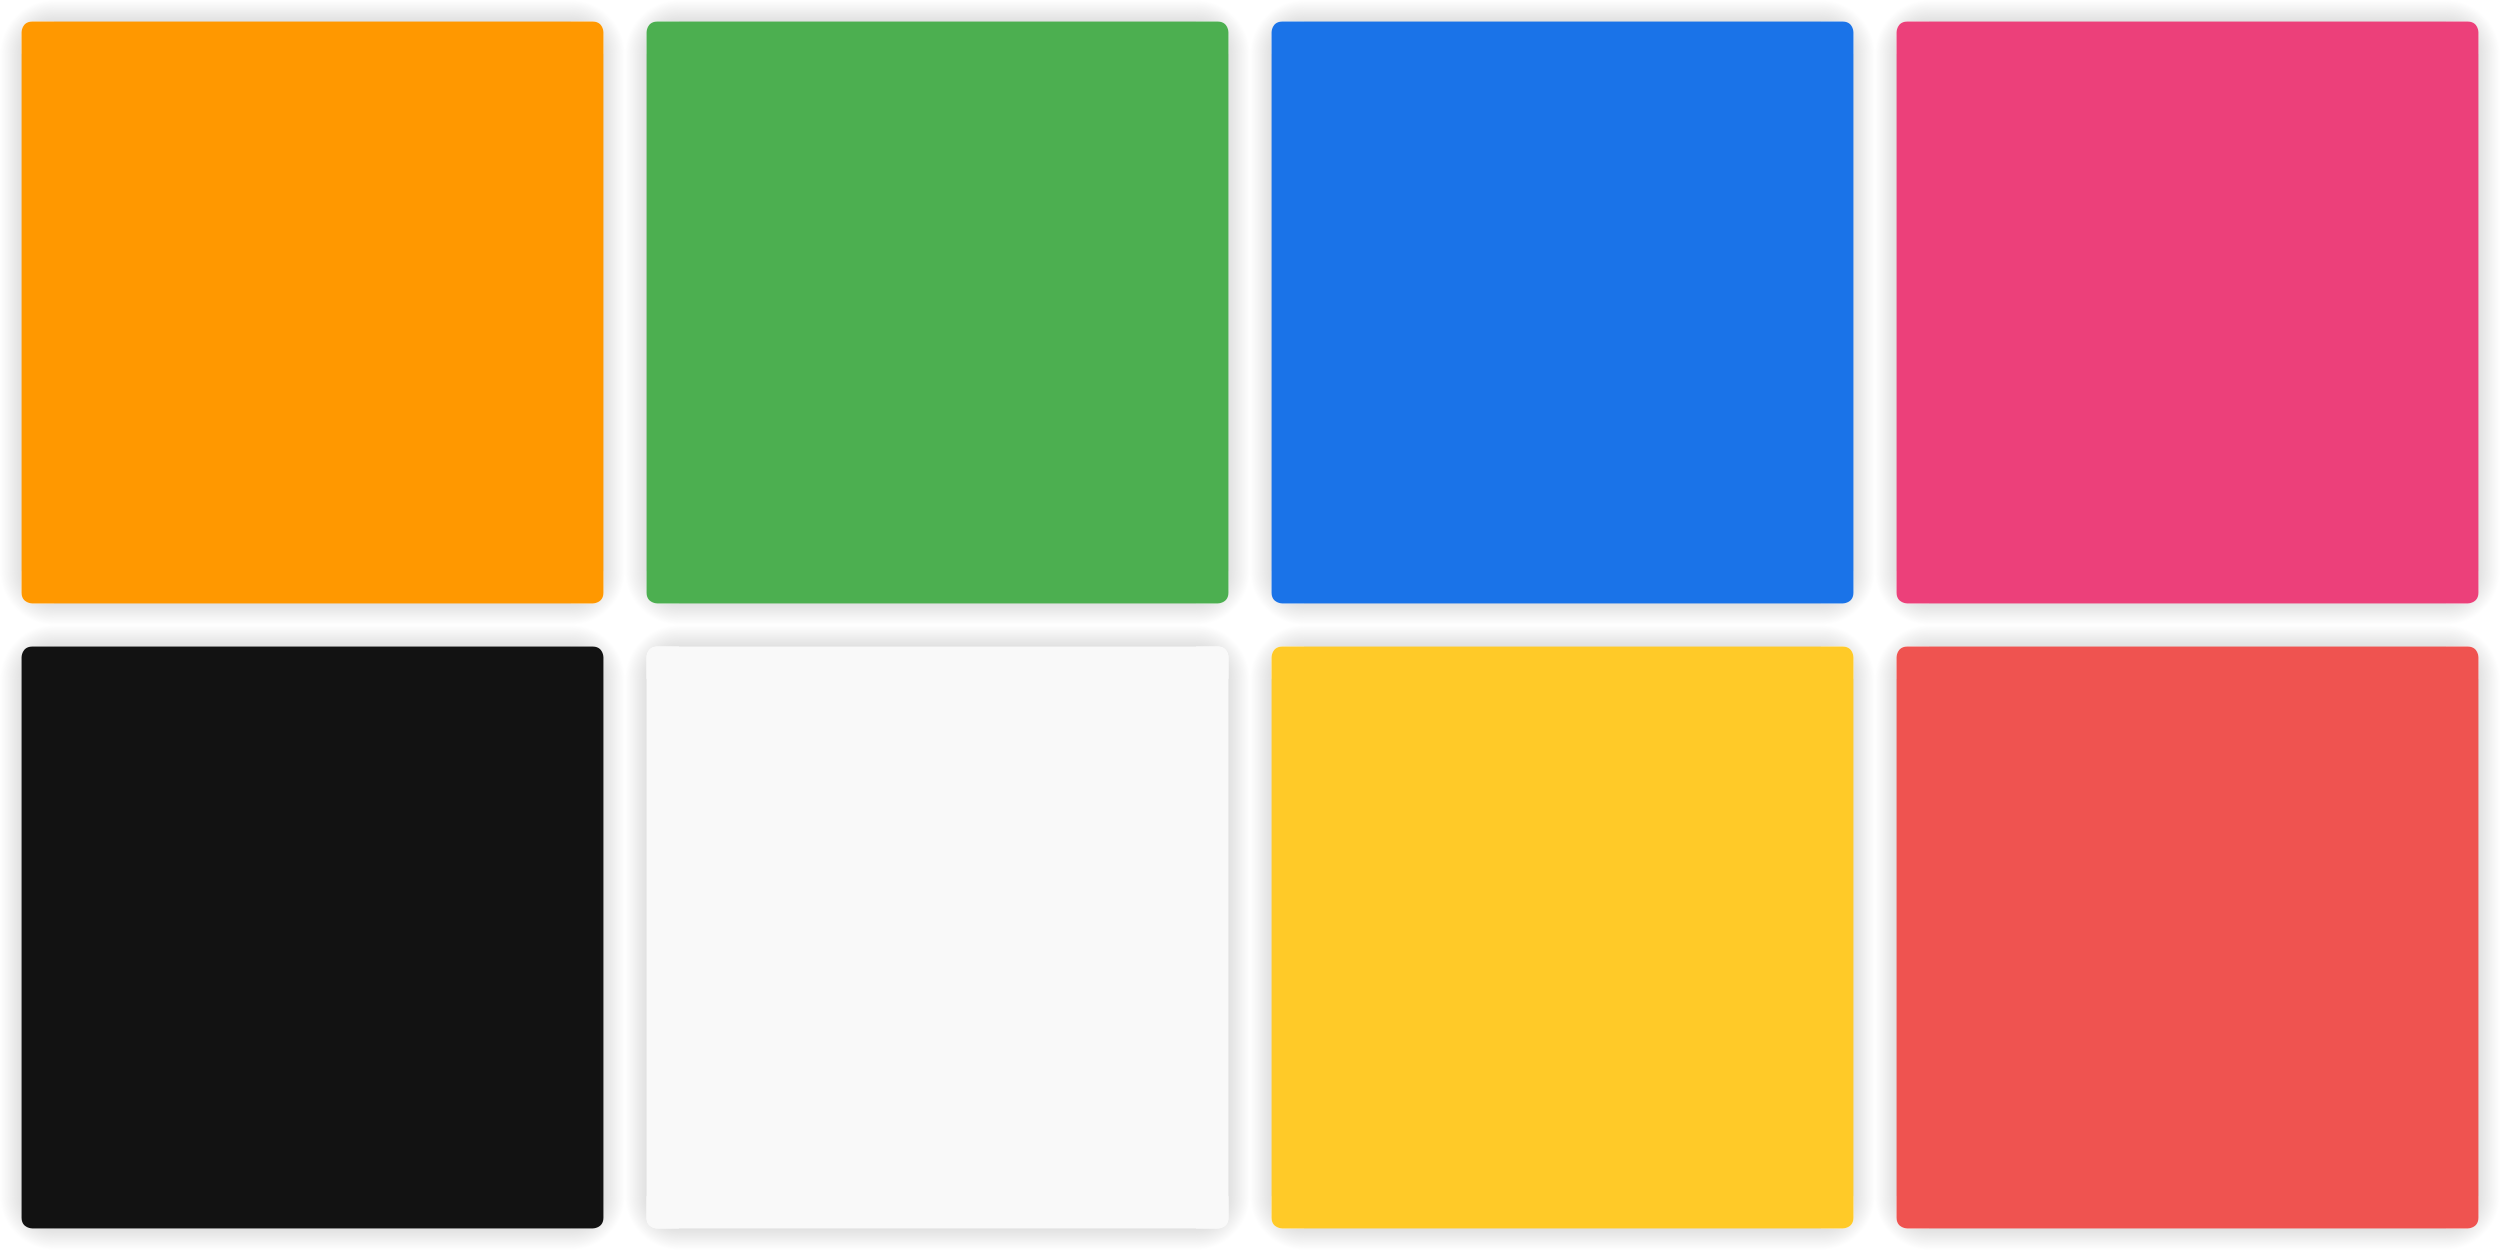
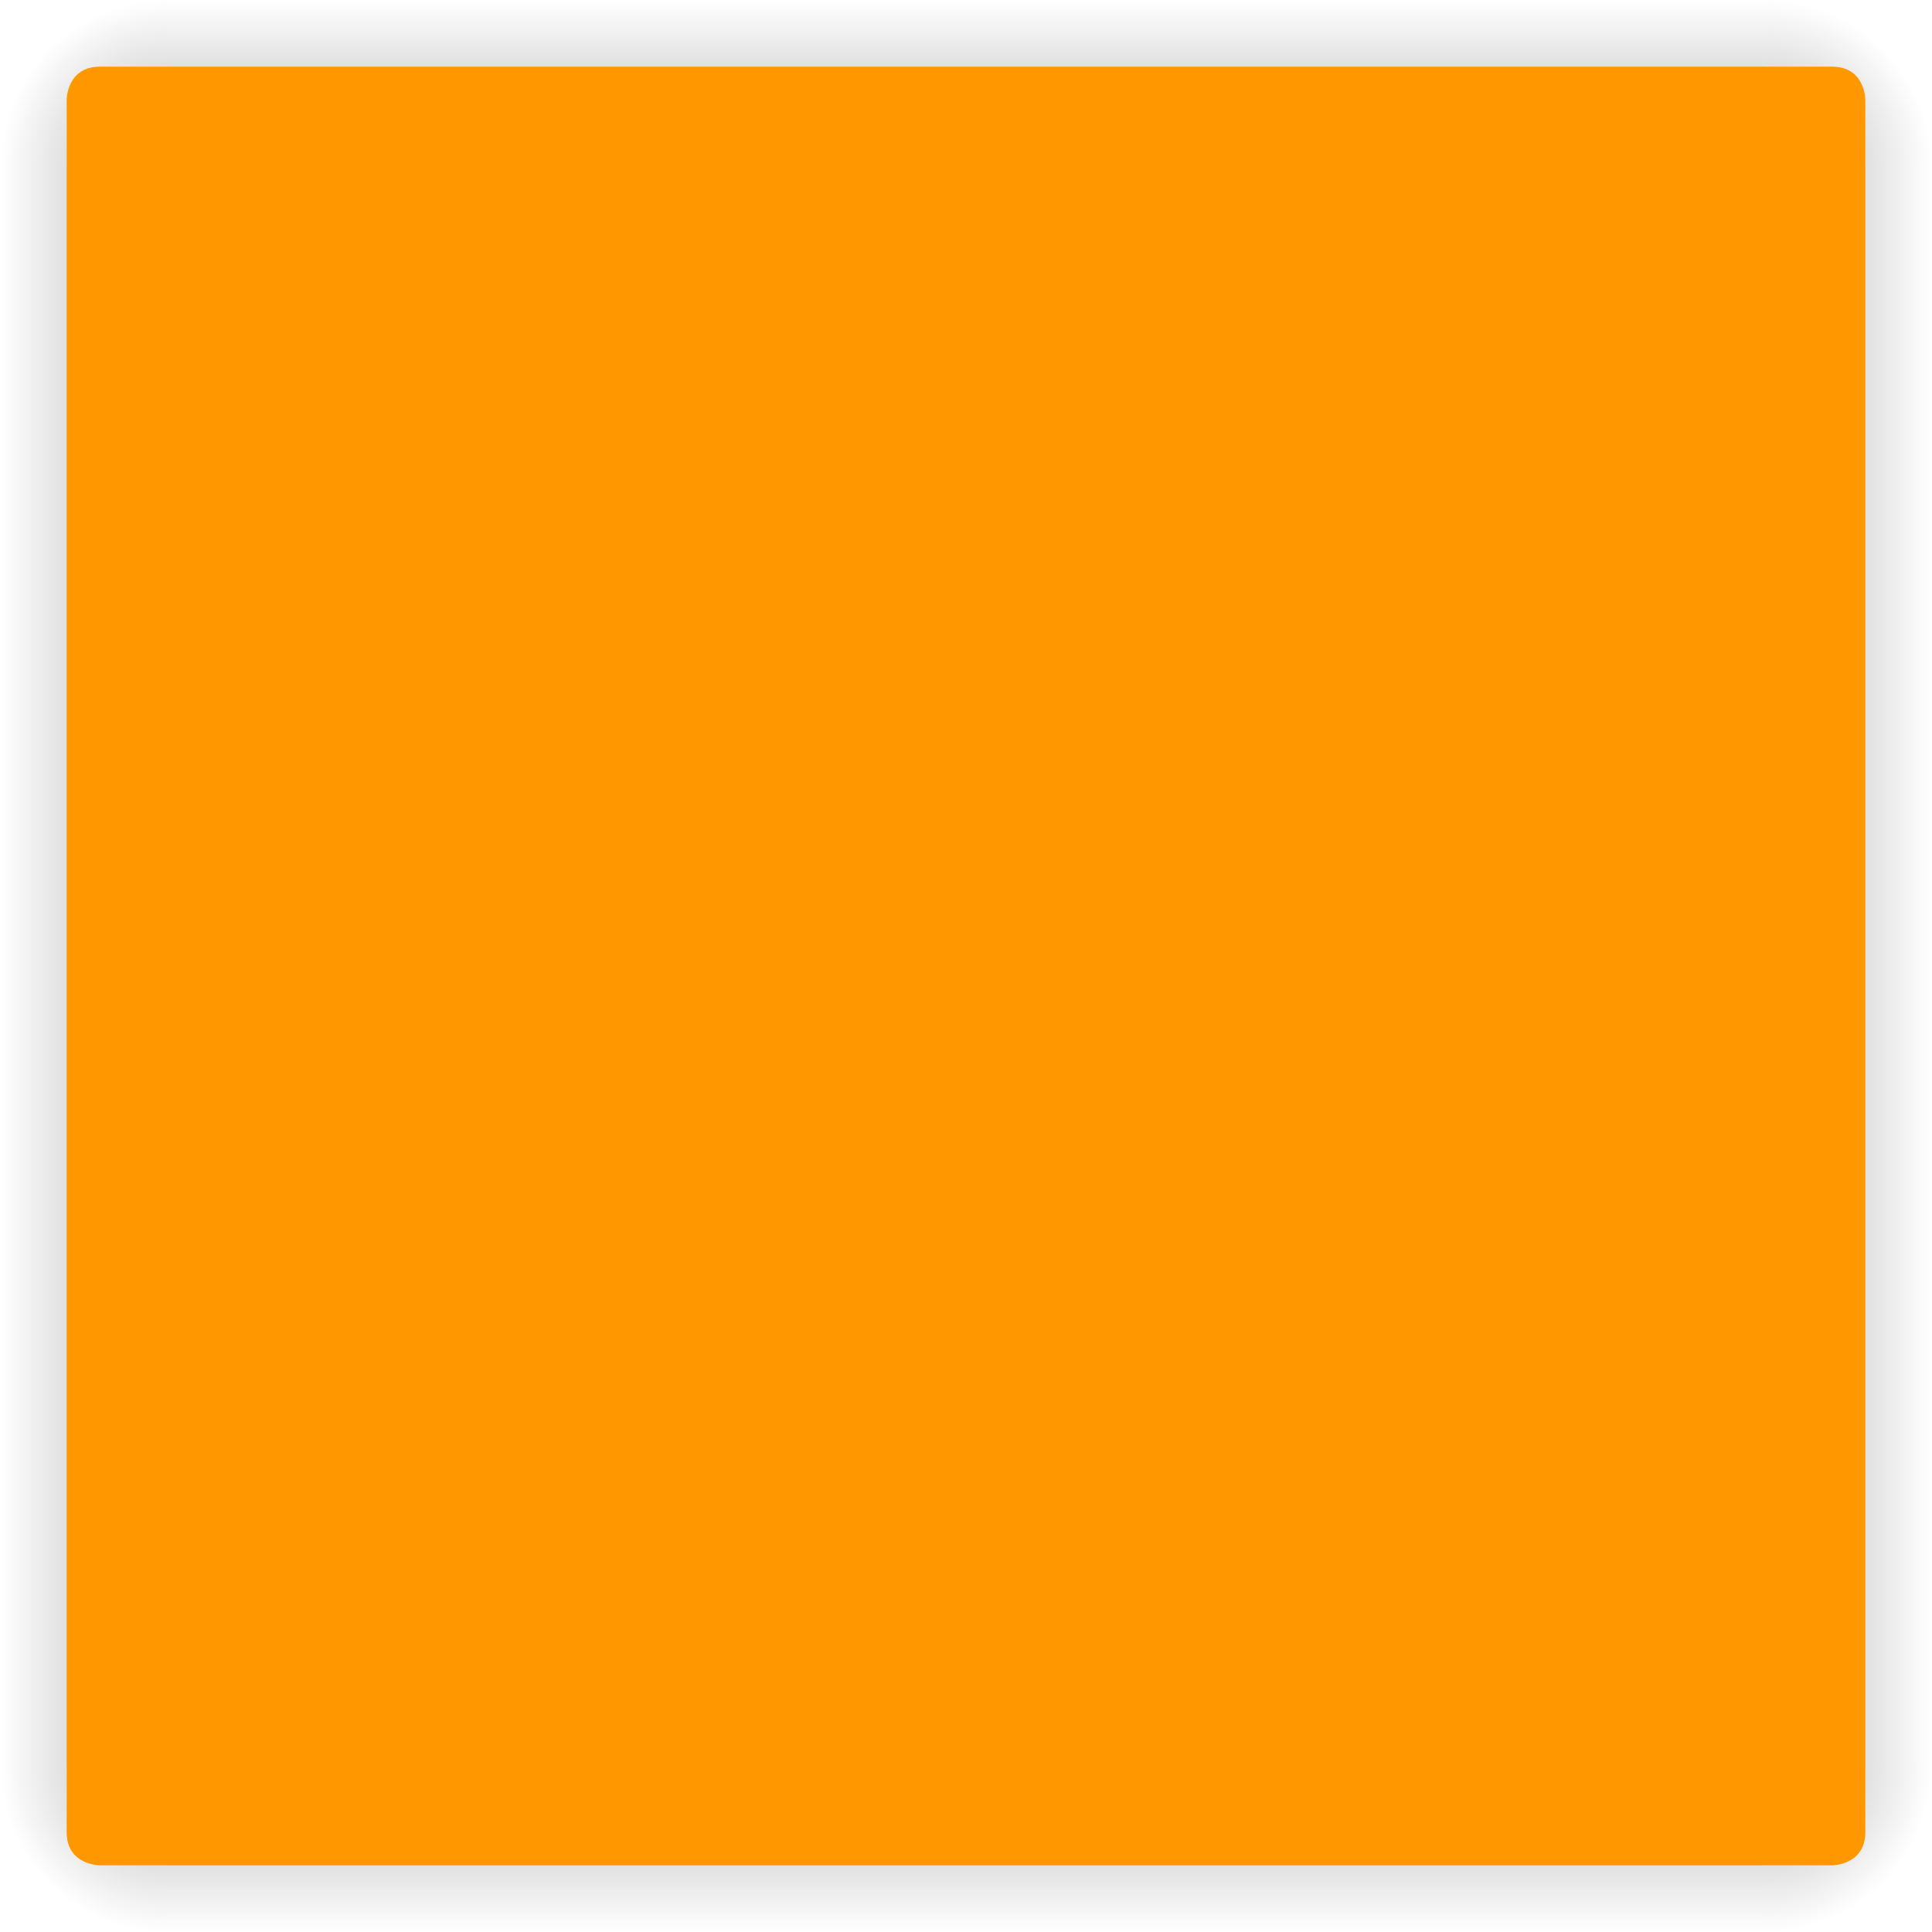
- <svg xmlns="http://www.w3.org/2000/svg" xmlns:xlink="http://www.w3.org/1999/xlink" width="232" height="116" version="1">
+ <svg xmlns="http://www.w3.org/2000/svg" xmlns:xlink="http://www.w3.org/1999/xlink" width="232" height="232" version="1">
  <defs id="defs14">
    <linearGradient id="linearGradient3837">
      <stop offset="0" />
      <stop style="stop-opacity:0" offset="1" />
    </linearGradient>
    <radialGradient id="radialGradient1111" cx="-24.992" cy="1132.5" r="3.625" fx="-24.992" fy="1132.5" gradientTransform="matrix(-1.937931e-5,1.103506,1.103144,1.9372944e-5,-1244.312,138.5567)" gradientUnits="userSpaceOnUse" xlink:href="#linearGradient3837" />
    <radialGradient id="radialGradient1113" cx="-24.992" cy="1132.5" r="3.625" fx="-24.992" fy="1132.5" gradientTransform="matrix(-2.3975167e-7,1.103508,-1.103156,-2.3967526e-7,1302.325,138.5789)" gradientUnits="userSpaceOnUse" xlink:href="#linearGradient3837" />
    <radialGradient id="radialGradient1115" cx="-24.992" cy="1132.5" r="3.625" fx="-24.992" fy="1132.5" gradientTransform="matrix(2.2068969e-6,-1.103506,-1.103128,-2.2061411e-6,1302.294,35.42389)" gradientUnits="userSpaceOnUse" xlink:href="#linearGradient3837" />
    <radialGradient id="radialGradient1117" cx="-24.992" cy="1132.5" r="3.625" fx="-24.992" fy="1132.5" gradientTransform="matrix(1.1793103e-5,-1.103507,1.103163,1.1789433e-5,-1244.333,35.40802)" gradientUnits="userSpaceOnUse" xlink:href="#linearGradient3837" />
    <linearGradient id="linearGradient1119" x1="-73" x2="-73" y1="1134.393" y2="1138.536" gradientTransform="matrix(1,0,0,0.9655172,80,-1040.276)" gradientUnits="userSpaceOnUse" xlink:href="#linearGradient3837" />
    <linearGradient id="linearGradient1121" x1="-73" x2="-73" y1="1134.393" y2="1138.536" gradientTransform="matrix(1,0,0,-0.9655172,80,1102.276)" gradientUnits="userSpaceOnUse" xlink:href="#linearGradient3837" />
    <linearGradient id="linearGradient1123" x1="-73" x2="-73" y1="1134.393" y2="1138.536" gradientTransform="matrix(0,-1,-0.9655172,0,1102.276,-18)" gradientUnits="userSpaceOnUse" xlink:href="#linearGradient3837" />
    <linearGradient id="linearGradient1125" x1="-73" x2="-73" y1="1134.393" y2="1138.536" gradientTransform="matrix(0,-1,0.9655172,0,-1040.276,-18)" gradientUnits="userSpaceOnUse" xlink:href="#linearGradient3837" />
    <radialGradient id="radialGradient1069" cx="-24.992" cy="1132.5" r="3.625" fx="-24.992" fy="1132.5" gradientTransform="matrix(-1.937931e-5,1.103506,1.103144,1.9372944e-5,-1244.312,138.5567)" gradientUnits="userSpaceOnUse" xlink:href="#linearGradient3837" />
    <radialGradient id="radialGradient1071" cx="-24.992" cy="1132.5" r="3.625" fx="-24.992" fy="1132.5" gradientTransform="matrix(-2.3975167e-7,1.103508,-1.103156,-2.3967526e-7,1302.325,138.5789)" gradientUnits="userSpaceOnUse" xlink:href="#linearGradient3837" />
    <radialGradient id="radialGradient1073" cx="-24.992" cy="1132.5" r="3.625" fx="-24.992" fy="1132.5" gradientTransform="matrix(2.2068969e-6,-1.103506,-1.103128,-2.2061411e-6,1302.294,35.42389)" gradientUnits="userSpaceOnUse" xlink:href="#linearGradient3837" />
    <radialGradient id="radialGradient1075" cx="-24.992" cy="1132.5" r="3.625" fx="-24.992" fy="1132.5" gradientTransform="matrix(1.1793103e-5,-1.103507,1.103163,1.1789433e-5,-1244.333,35.40802)" gradientUnits="userSpaceOnUse" xlink:href="#linearGradient3837" />
    <linearGradient id="linearGradient1077" x1="-73" x2="-73" y1="1134.393" y2="1138.536" gradientTransform="matrix(1,0,0,0.9655172,80,-1040.276)" gradientUnits="userSpaceOnUse" xlink:href="#linearGradient3837" />
    <linearGradient id="linearGradient1079" x1="-73" x2="-73" y1="1134.393" y2="1138.536" gradientTransform="matrix(1,0,0,-0.9655172,80,1102.276)" gradientUnits="userSpaceOnUse" xlink:href="#linearGradient3837" />
    <linearGradient id="linearGradient1081" x1="-73" x2="-73" y1="1134.393" y2="1138.536" gradientTransform="matrix(0,-1,-0.9655172,0,1102.276,-18)" gradientUnits="userSpaceOnUse" xlink:href="#linearGradient3837" />
    <linearGradient id="linearGradient1083" x1="-73" x2="-73" y1="1134.393" y2="1138.536" gradientTransform="matrix(0,-1,0.9655172,0,-1040.276,-18)" gradientUnits="userSpaceOnUse" xlink:href="#linearGradient3837" />
    <radialGradient id="radialGradient1125" cx="-24.992" cy="1132.5" r="3.625" fx="-24.992" fy="1132.5" gradientTransform="matrix(6.568868e-5,1.37937,1.379017,-6.567183e-5,-1556.736,145.5474)" gradientUnits="userSpaceOnUse" xlink:href="#linearGradient3837" />
    <radialGradient id="radialGradient1128" cx="-24.992" cy="1132.5" r="3.625" fx="-24.992" fy="1132.5" gradientTransform="matrix(-3.1086661e-4,1.379371,-1.379008,-3.1078478e-4,1614.72,145.825)" gradientUnits="userSpaceOnUse" xlink:href="#linearGradient3837" />
    <radialGradient id="radialGradient1130" cx="-24.992" cy="1132.5" r="3.625" fx="-24.992" fy="1132.5" gradientTransform="matrix(-5.7944111e-5,-1.379368,-1.379003,5.7928796e-5,1614.721,28.46145)" gradientUnits="userSpaceOnUse" xlink:href="#linearGradient3837" />
    <radialGradient id="radialGradient1132" cx="-24.992" cy="1132.5" r="3.625" fx="-24.992" fy="1132.5" gradientTransform="matrix(4.4044944e-5,-1.379369,1.379018,4.4033747e-5,-1556.738,28.47716)" gradientUnits="userSpaceOnUse" xlink:href="#linearGradient3837" />
    <linearGradient id="linearGradient1134" x1="-73" x2="-73" y1="1134.393" y2="1139.571" gradientTransform="matrix(1,0,0,0.9655172,80,-1040.276)" gradientUnits="userSpaceOnUse" xlink:href="#linearGradient3837" />
    <linearGradient id="linearGradient1136" x1="-73" x2="-73" y1="1134.393" y2="1139.571" gradientTransform="matrix(1,0,0,-0.9655172,80,1102.276)" gradientUnits="userSpaceOnUse" xlink:href="#linearGradient3837" />
    <linearGradient id="linearGradient1138" x1="-73" x2="-73" y1="1134.393" y2="1139.571" gradientTransform="matrix(0,-1,-0.9655172,0,1102.276,-18)" gradientUnits="userSpaceOnUse" xlink:href="#linearGradient3837" />
    <linearGradient id="linearGradient1140" x1="-73" x2="-73" y1="1134.393" y2="1139.571" gradientTransform="matrix(0,-1,0.9655172,0,-1040.276,-18)" gradientUnits="userSpaceOnUse" xlink:href="#linearGradient3837" />
    <radialGradient id="radialGradient1142" cx="-24.992" cy="1132.5" r="3.625" fx="-24.992" fy="1132.5" gradientTransform="matrix(-1.937931e-5,1.103506,1.103144,1.9372944e-5,-1244.312,138.5567)" gradientUnits="userSpaceOnUse" xlink:href="#linearGradient3837" />
    <radialGradient id="radialGradient1144" cx="-24.992" cy="1132.5" r="3.625" fx="-24.992" fy="1132.5" gradientTransform="matrix(-2.3975167e-7,1.103508,-1.103156,-2.3967526e-7,1302.325,138.5789)" gradientUnits="userSpaceOnUse" xlink:href="#linearGradient3837" />
    <radialGradient id="radialGradient1146" cx="-24.992" cy="1132.5" r="3.625" fx="-24.992" fy="1132.5" gradientTransform="matrix(2.2068969e-6,-1.103506,-1.103128,-2.2061411e-6,1302.294,35.42389)" gradientUnits="userSpaceOnUse" xlink:href="#linearGradient3837" />
    <radialGradient id="radialGradient1148" cx="-24.992" cy="1132.5" r="3.625" fx="-24.992" fy="1132.5" gradientTransform="matrix(1.1793103e-5,-1.103507,1.103163,1.1789433e-5,-1244.333,35.40802)" gradientUnits="userSpaceOnUse" xlink:href="#linearGradient3837" />
    <linearGradient id="linearGradient1150" x1="-73" x2="-73" y1="1134.393" y2="1138.536" gradientTransform="matrix(1,0,0,0.9655172,80,-1040.276)" gradientUnits="userSpaceOnUse" xlink:href="#linearGradient3837" />
    <linearGradient id="linearGradient1152" x1="-73" x2="-73" y1="1134.393" y2="1138.536" gradientTransform="matrix(1,0,0,-0.9655172,80,1102.276)" gradientUnits="userSpaceOnUse" xlink:href="#linearGradient3837" />
    <linearGradient id="linearGradient1154" x1="-73" x2="-73" y1="1134.393" y2="1138.536" gradientTransform="matrix(0,-1,-0.9655172,0,1102.276,-18)" gradientUnits="userSpaceOnUse" xlink:href="#linearGradient3837" />
    <linearGradient id="linearGradient1156" x1="-73" x2="-73" y1="1134.393" y2="1138.536" gradientTransform="matrix(0,-1,0.9655172,0,-1040.276,-18)" gradientUnits="userSpaceOnUse" xlink:href="#linearGradient3837" />
    <radialGradient id="radialGradient1238" cx="-24.992" cy="1132.5" r="3.625" fx="-24.992" fy="1132.5" gradientTransform="matrix(-1.937931e-5,1.103506,1.103144,1.9372944e-5,-1244.312,138.5567)" gradientUnits="userSpaceOnUse" xlink:href="#linearGradient3837" />
    <radialGradient id="radialGradient1240" cx="-24.992" cy="1132.5" r="3.625" fx="-24.992" fy="1132.5" gradientTransform="matrix(-2.3975167e-7,1.103508,-1.103156,-2.3967526e-7,1302.325,138.5789)" gradientUnits="userSpaceOnUse" xlink:href="#linearGradient3837" />
    <radialGradient id="radialGradient1242" cx="-24.992" cy="1132.5" r="3.625" fx="-24.992" fy="1132.5" gradientTransform="matrix(2.2068969e-6,-1.103506,-1.103128,-2.2061411e-6,1302.294,35.42389)" gradientUnits="userSpaceOnUse" xlink:href="#linearGradient3837" />
    <radialGradient id="radialGradient1244" cx="-24.992" cy="1132.5" r="3.625" fx="-24.992" fy="1132.5" gradientTransform="matrix(1.1793103e-5,-1.103507,1.103163,1.1789433e-5,-1244.333,35.40802)" gradientUnits="userSpaceOnUse" xlink:href="#linearGradient3837" />
    <linearGradient id="linearGradient1246" x1="-73" x2="-73" y1="1134.393" y2="1138.536" gradientTransform="matrix(1,0,0,0.9655172,80,-1040.276)" gradientUnits="userSpaceOnUse" xlink:href="#linearGradient3837" />
    <linearGradient id="linearGradient1248" x1="-73" x2="-73" y1="1134.393" y2="1138.536" gradientTransform="matrix(1,0,0,-0.9655172,80,1102.276)" gradientUnits="userSpaceOnUse" xlink:href="#linearGradient3837" />
    <linearGradient id="linearGradient1250" x1="-73" x2="-73" y1="1134.393" y2="1138.536" gradientTransform="matrix(0,-1,-0.9655172,0,1102.276,-18)" gradientUnits="userSpaceOnUse" xlink:href="#linearGradient3837" />
    <linearGradient id="linearGradient1252" x1="-73" x2="-73" y1="1134.393" y2="1138.536" gradientTransform="matrix(0,-1,0.9655172,0,-1040.276,-18)" gradientUnits="userSpaceOnUse" xlink:href="#linearGradient3837" />
    <radialGradient id="radialGradient1254" cx="-24.992" cy="1132.5" r="3.625" fx="-24.992" fy="1132.5" gradientTransform="matrix(-1.937931e-5,1.103506,1.103144,1.9372944e-5,-1244.312,138.5567)" gradientUnits="userSpaceOnUse" xlink:href="#linearGradient3837" />
    <radialGradient id="radialGradient1256" cx="-24.992" cy="1132.5" r="3.625" fx="-24.992" fy="1132.5" gradientTransform="matrix(-2.3975167e-7,1.103508,-1.103156,-2.3967526e-7,1302.325,138.5789)" gradientUnits="userSpaceOnUse" xlink:href="#linearGradient3837" />
    <radialGradient id="radialGradient1258" cx="-24.992" cy="1132.5" r="3.625" fx="-24.992" fy="1132.5" gradientTransform="matrix(2.2068969e-6,-1.103506,-1.103128,-2.2061411e-6,1302.294,35.42389)" gradientUnits="userSpaceOnUse" xlink:href="#linearGradient3837" />
    <radialGradient id="radialGradient1260" cx="-24.992" cy="1132.5" r="3.625" fx="-24.992" fy="1132.5" gradientTransform="matrix(1.1793103e-5,-1.103507,1.103163,1.1789433e-5,-1244.333,35.40802)" gradientUnits="userSpaceOnUse" xlink:href="#linearGradient3837" />
    <linearGradient id="linearGradient1262" x1="-73" x2="-73" y1="1134.393" y2="1138.536" gradientTransform="matrix(1,0,0,0.9655172,80,-1040.276)" gradientUnits="userSpaceOnUse" xlink:href="#linearGradient3837" />
    <linearGradient id="linearGradient1264" x1="-73" x2="-73" y1="1134.393" y2="1138.536" gradientTransform="matrix(1,0,0,-0.9655172,80,1102.276)" gradientUnits="userSpaceOnUse" xlink:href="#linearGradient3837" />
    <linearGradient id="linearGradient1266" x1="-73" x2="-73" y1="1134.393" y2="1138.536" gradientTransform="matrix(0,-1,-0.9655172,0,1102.276,-18)" gradientUnits="userSpaceOnUse" xlink:href="#linearGradient3837" />
    <linearGradient id="linearGradient1268" x1="-73" x2="-73" y1="1134.393" y2="1138.536" gradientTransform="matrix(0,-1,0.9655172,0,-1040.276,-18)" gradientUnits="userSpaceOnUse" xlink:href="#linearGradient3837" />
    <radialGradient id="radialGradient1270" cx="-24.992" cy="1132.5" r="3.625" fx="-24.992" fy="1132.5" gradientTransform="matrix(-1.937931e-5,1.103506,1.103144,1.9372944e-5,-1244.312,138.5567)" gradientUnits="userSpaceOnUse" xlink:href="#linearGradient3837" />
    <radialGradient id="radialGradient1272" cx="-24.992" cy="1132.5" r="3.625" fx="-24.992" fy="1132.5" gradientTransform="matrix(-2.3975167e-7,1.103508,-1.103156,-2.3967526e-7,1302.325,138.5789)" gradientUnits="userSpaceOnUse" xlink:href="#linearGradient3837" />
    <radialGradient id="radialGradient1274" cx="-24.992" cy="1132.5" r="3.625" fx="-24.992" fy="1132.5" gradientTransform="matrix(2.2068969e-6,-1.103506,-1.103128,-2.2061411e-6,1302.294,35.42389)" gradientUnits="userSpaceOnUse" xlink:href="#linearGradient3837" />
    <radialGradient id="radialGradient1276" cx="-24.992" cy="1132.5" r="3.625" fx="-24.992" fy="1132.5" gradientTransform="matrix(1.1793103e-5,-1.103507,1.103163,1.1789433e-5,-1244.333,35.40802)" gradientUnits="userSpaceOnUse" xlink:href="#linearGradient3837" />
    <linearGradient id="linearGradient1278" x1="-73" x2="-73" y1="1134.393" y2="1138.536" gradientTransform="matrix(1,0,0,0.9655172,80,-1040.276)" gradientUnits="userSpaceOnUse" xlink:href="#linearGradient3837" />
    <linearGradient id="linearGradient1280" x1="-73" x2="-73" y1="1134.393" y2="1138.536" gradientTransform="matrix(1,0,0,-0.9655172,80,1102.276)" gradientUnits="userSpaceOnUse" xlink:href="#linearGradient3837" />
    <linearGradient id="linearGradient1282" x1="-73" x2="-73" y1="1134.393" y2="1138.536" gradientTransform="matrix(0,-1,-0.9655172,0,1102.276,-18)" gradientUnits="userSpaceOnUse" xlink:href="#linearGradient3837" />
    <linearGradient id="linearGradient1284" x1="-73" x2="-73" y1="1134.393" y2="1138.536" gradientTransform="matrix(0,-1,0.9655172,0,-1040.276,-18)" gradientUnits="userSpaceOnUse" xlink:href="#linearGradient3837" />
    <radialGradient id="radialGradient1286" cx="-24.992" cy="1132.5" r="3.625" fx="-24.992" fy="1132.5" gradientTransform="matrix(-1.937931e-5,1.103506,1.103144,1.9372944e-5,-1244.312,138.5567)" gradientUnits="userSpaceOnUse" xlink:href="#linearGradient3837" />
    <radialGradient id="radialGradient1288" cx="-24.992" cy="1132.5" r="3.625" fx="-24.992" fy="1132.5" gradientTransform="matrix(-2.3975167e-7,1.103508,-1.103156,-2.3967526e-7,1302.325,138.5789)" gradientUnits="userSpaceOnUse" xlink:href="#linearGradient3837" />
    <radialGradient id="radialGradient1290" cx="-24.992" cy="1132.5" r="3.625" fx="-24.992" fy="1132.5" gradientTransform="matrix(2.2068969e-6,-1.103506,-1.103128,-2.2061411e-6,1302.294,35.42389)" gradientUnits="userSpaceOnUse" xlink:href="#linearGradient3837" />
    <radialGradient id="radialGradient1292" cx="-24.992" cy="1132.5" r="3.625" fx="-24.992" fy="1132.5" gradientTransform="matrix(1.1793103e-5,-1.103507,1.103163,1.1789433e-5,-1244.333,35.40802)" gradientUnits="userSpaceOnUse" xlink:href="#linearGradient3837" />
    <linearGradient id="linearGradient1294" x1="-73" x2="-73" y1="1134.393" y2="1138.536" gradientTransform="matrix(1,0,0,0.9655172,80,-1040.276)" gradientUnits="userSpaceOnUse" xlink:href="#linearGradient3837" />
    <linearGradient id="linearGradient1296" x1="-73" x2="-73" y1="1134.393" y2="1138.536" gradientTransform="matrix(1,0,0,-0.9655172,80,1102.276)" gradientUnits="userSpaceOnUse" xlink:href="#linearGradient3837" />
    <linearGradient id="linearGradient1298" x1="-73" x2="-73" y1="1134.393" y2="1138.536" gradientTransform="matrix(0,-1,-0.9655172,0,1102.276,-18)" gradientUnits="userSpaceOnUse" xlink:href="#linearGradient3837" />
    <linearGradient id="linearGradient1300" x1="-73" x2="-73" y1="1134.393" y2="1138.536" gradientTransform="matrix(0,-1,0.9655172,0,-1040.276,-18)" gradientUnits="userSpaceOnUse" xlink:href="#linearGradient3837" />
    <radialGradient id="radialGradient1055" cx="-24.992" cy="1132.5" r="3.625" fx="-24.992" fy="1132.5" gradientTransform="matrix(6.568868e-5,1.37937,1.379017,-6.567183e-5,-1556.736,145.5474)" gradientUnits="userSpaceOnUse" xlink:href="#linearGradient3837" />
    <radialGradient id="radialGradient1057" cx="-24.992" cy="1132.5" r="3.625" fx="-24.992" fy="1132.5" gradientTransform="matrix(-3.1086661e-4,1.379371,-1.379008,-3.1078478e-4,1614.72,145.825)" gradientUnits="userSpaceOnUse" xlink:href="#linearGradient3837" />
    <radialGradient id="radialGradient1059" cx="-24.992" cy="1132.5" r="3.625" fx="-24.992" fy="1132.5" gradientTransform="matrix(-5.7944111e-5,-1.379368,-1.379003,5.7928796e-5,1614.721,28.46145)" gradientUnits="userSpaceOnUse" xlink:href="#linearGradient3837" />
    <radialGradient id="radialGradient1061" cx="-24.992" cy="1132.5" r="3.625" fx="-24.992" fy="1132.5" gradientTransform="matrix(4.4044944e-5,-1.379369,1.379018,4.4033747e-5,-1556.738,28.47716)" gradientUnits="userSpaceOnUse" xlink:href="#linearGradient3837" />
    <linearGradient id="linearGradient1063" x1="-73" x2="-73" y1="1134.393" y2="1139.571" gradientTransform="matrix(1,0,0,0.9655172,80,-1040.276)" gradientUnits="userSpaceOnUse" xlink:href="#linearGradient3837" />
    <linearGradient id="linearGradient1065" x1="-73" x2="-73" y1="1134.393" y2="1139.571" gradientTransform="matrix(1,0,0,-0.9655172,80,1102.276)" gradientUnits="userSpaceOnUse" xlink:href="#linearGradient3837" />
    <linearGradient id="linearGradient1067" x1="-73" x2="-73" y1="1134.393" y2="1139.571" gradientTransform="matrix(0,-1,-0.9655172,0,1102.276,-18)" gradientUnits="userSpaceOnUse" xlink:href="#linearGradient3837" />
    <linearGradient id="linearGradient1069" x1="-73" x2="-73" y1="1134.393" y2="1139.571" gradientTransform="matrix(0,-1,0.9655172,0,-1040.276,-18)" gradientUnits="userSpaceOnUse" xlink:href="#linearGradient3837" />
    <radialGradient id="radialGradient1091" cx="-24.992" cy="1132.5" r="3.625" fx="-24.992" fy="1132.5" gradientTransform="matrix(6.568868e-5,1.37937,1.379017,-6.567183e-5,-1556.736,145.5474)" gradientUnits="userSpaceOnUse" xlink:href="#linearGradient3837" />
    <radialGradient id="radialGradient1093" cx="-24.992" cy="1132.5" r="3.625" fx="-24.992" fy="1132.5" gradientTransform="matrix(-3.1086661e-4,1.379371,-1.379008,-3.1078478e-4,1614.72,145.825)" gradientUnits="userSpaceOnUse" xlink:href="#linearGradient3837" />
    <radialGradient id="radialGradient1095" cx="-24.992" cy="1132.5" r="3.625" fx="-24.992" fy="1132.5" gradientTransform="matrix(-5.7944111e-5,-1.379368,-1.379003,5.7928796e-5,1614.721,28.46145)" gradientUnits="userSpaceOnUse" xlink:href="#linearGradient3837" />
    <radialGradient id="radialGradient1097" cx="-24.992" cy="1132.5" r="3.625" fx="-24.992" fy="1132.5" gradientTransform="matrix(4.4044944e-5,-1.379369,1.379018,4.4033747e-5,-1556.738,28.47716)" gradientUnits="userSpaceOnUse" xlink:href="#linearGradient3837" />
    <linearGradient id="linearGradient1099" x1="-73" x2="-73" y1="1134.393" y2="1139.571" gradientTransform="matrix(1,0,0,0.9655172,80,-1040.276)" gradientUnits="userSpaceOnUse" xlink:href="#linearGradient3837" />
    <linearGradient id="linearGradient1101" x1="-73" x2="-73" y1="1134.393" y2="1139.571" gradientTransform="matrix(1,0,0,-0.9655172,80,1102.276)" gradientUnits="userSpaceOnUse" xlink:href="#linearGradient3837" />
    <linearGradient id="linearGradient1103" x1="-73" x2="-73" y1="1134.393" y2="1139.571" gradientTransform="matrix(0,-1,-0.9655172,0,1102.276,-18)" gradientUnits="userSpaceOnUse" xlink:href="#linearGradient3837" />
    <linearGradient id="linearGradient1105" x1="-73" x2="-73" y1="1134.393" y2="1139.571" gradientTransform="matrix(0,-1,0.9655172,0,-1040.276,-18)" gradientUnits="userSpaceOnUse" xlink:href="#linearGradient3837" />
    <radialGradient id="radialGradient1127" cx="-24.992" cy="1132.5" r="3.625" fx="-24.992" fy="1132.5" gradientTransform="matrix(6.568868e-5,1.37937,1.379017,-6.567183e-5,-1556.736,145.5474)" gradientUnits="userSpaceOnUse" xlink:href="#linearGradient3837" />
    <radialGradient id="radialGradient1129" cx="-24.992" cy="1132.5" r="3.625" fx="-24.992" fy="1132.5" gradientTransform="matrix(-3.1086661e-4,1.379371,-1.379008,-3.1078478e-4,1614.72,145.825)" gradientUnits="userSpaceOnUse" xlink:href="#linearGradient3837" />
    <radialGradient id="radialGradient1131" cx="-24.992" cy="1132.5" r="3.625" fx="-24.992" fy="1132.5" gradientTransform="matrix(-5.7944111e-5,-1.379368,-1.379003,5.7928796e-5,1614.721,28.46145)" gradientUnits="userSpaceOnUse" xlink:href="#linearGradient3837" />
    <radialGradient id="radialGradient1133" cx="-24.992" cy="1132.5" r="3.625" fx="-24.992" fy="1132.5" gradientTransform="matrix(4.4044944e-5,-1.379369,1.379018,4.4033747e-5,-1556.738,28.47716)" gradientUnits="userSpaceOnUse" xlink:href="#linearGradient3837" />
    <linearGradient id="linearGradient1135" x1="-73" x2="-73" y1="1134.393" y2="1139.571" gradientTransform="matrix(1,0,0,0.9655172,80,-1040.276)" gradientUnits="userSpaceOnUse" xlink:href="#linearGradient3837" />
    <linearGradient id="linearGradient1137" x1="-73" x2="-73" y1="1134.393" y2="1139.571" gradientTransform="matrix(1,0,0,-0.9655172,80,1102.276)" gradientUnits="userSpaceOnUse" xlink:href="#linearGradient3837" />
    <linearGradient id="linearGradient1139" x1="-73" x2="-73" y1="1134.393" y2="1139.571" gradientTransform="matrix(0,-1,-0.9655172,0,1102.276,-18)" gradientUnits="userSpaceOnUse" xlink:href="#linearGradient3837" />
    <linearGradient id="linearGradient1141" x1="-73" x2="-73" y1="1134.393" y2="1139.571" gradientTransform="matrix(0,-1,0.9655172,0,-1040.276,-18)" gradientUnits="userSpaceOnUse" xlink:href="#linearGradient3837" />
    <radialGradient id="radialGradient1223" cx="-24.992" cy="1132.5" r="3.625" fx="-24.992" fy="1132.5" gradientTransform="matrix(6.568868e-5,1.37937,1.379017,-6.567183e-5,-1556.736,145.5474)" gradientUnits="userSpaceOnUse" xlink:href="#linearGradient3837" />
    <radialGradient id="radialGradient1225" cx="-24.992" cy="1132.5" r="3.625" fx="-24.992" fy="1132.5" gradientTransform="matrix(-3.1086661e-4,1.379371,-1.379008,-3.1078478e-4,1614.72,145.825)" gradientUnits="userSpaceOnUse" xlink:href="#linearGradient3837" />
    <radialGradient id="radialGradient1227" cx="-24.992" cy="1132.5" r="3.625" fx="-24.992" fy="1132.5" gradientTransform="matrix(-5.7944111e-5,-1.379368,-1.379003,5.7928796e-5,1614.721,28.46145)" gradientUnits="userSpaceOnUse" xlink:href="#linearGradient3837" />
    <radialGradient id="radialGradient1229" cx="-24.992" cy="1132.5" r="3.625" fx="-24.992" fy="1132.5" gradientTransform="matrix(4.4044944e-5,-1.379369,1.379018,4.4033747e-5,-1556.738,28.47716)" gradientUnits="userSpaceOnUse" xlink:href="#linearGradient3837" />
    <linearGradient id="linearGradient1231" x1="-73" x2="-73" y1="1134.393" y2="1139.571" gradientTransform="matrix(1,0,0,0.9655172,80,-1040.276)" gradientUnits="userSpaceOnUse" xlink:href="#linearGradient3837" />
    <linearGradient id="linearGradient1233" x1="-73" x2="-73" y1="1134.393" y2="1139.571" gradientTransform="matrix(1,0,0,-0.9655172,80,1102.276)" gradientUnits="userSpaceOnUse" xlink:href="#linearGradient3837" />
    <linearGradient id="linearGradient1235" x1="-73" x2="-73" y1="1134.393" y2="1139.571" gradientTransform="matrix(0,-1,-0.9655172,0,1102.276,-18)" gradientUnits="userSpaceOnUse" xlink:href="#linearGradient3837" />
    <linearGradient id="linearGradient1237" x1="-73" x2="-73" y1="1134.393" y2="1139.571" gradientTransform="matrix(0,-1,0.9655172,0,-1040.276,-18)" gradientUnits="userSpaceOnUse" xlink:href="#linearGradient3837" />
    <radialGradient id="radialGradient1239" cx="-24.992" cy="1132.5" r="3.625" fx="-24.992" fy="1132.5" gradientTransform="matrix(6.568868e-5,1.37937,1.379017,-6.567183e-5,-1556.736,145.5474)" gradientUnits="userSpaceOnUse" xlink:href="#linearGradient3837" />
    <radialGradient id="radialGradient1241" cx="-24.992" cy="1132.5" r="3.625" fx="-24.992" fy="1132.5" gradientTransform="matrix(-3.1086661e-4,1.379371,-1.379008,-3.1078478e-4,1614.72,145.825)" gradientUnits="userSpaceOnUse" xlink:href="#linearGradient3837" />
    <radialGradient id="radialGradient1243" cx="-24.992" cy="1132.5" r="3.625" fx="-24.992" fy="1132.5" gradientTransform="matrix(-5.7944111e-5,-1.379368,-1.379003,5.7928796e-5,1614.721,28.46145)" gradientUnits="userSpaceOnUse" xlink:href="#linearGradient3837" />
    <radialGradient id="radialGradient1245" cx="-24.992" cy="1132.5" r="3.625" fx="-24.992" fy="1132.5" gradientTransform="matrix(4.4044944e-5,-1.379369,1.379018,4.4033747e-5,-1556.738,28.47716)" gradientUnits="userSpaceOnUse" xlink:href="#linearGradient3837" />
    <linearGradient id="linearGradient1247" x1="-73" x2="-73" y1="1134.393" y2="1139.571" gradientTransform="matrix(1,0,0,0.9655172,80,-1040.276)" gradientUnits="userSpaceOnUse" xlink:href="#linearGradient3837" />
    <linearGradient id="linearGradient1249" x1="-73" x2="-73" y1="1134.393" y2="1139.571" gradientTransform="matrix(1,0,0,-0.9655172,80,1102.276)" gradientUnits="userSpaceOnUse" xlink:href="#linearGradient3837" />
    <linearGradient id="linearGradient1251" x1="-73" x2="-73" y1="1134.393" y2="1139.571" gradientTransform="matrix(0,-1,-0.9655172,0,1102.276,-18)" gradientUnits="userSpaceOnUse" xlink:href="#linearGradient3837" />
    <linearGradient id="linearGradient1253" x1="-73" x2="-73" y1="1134.393" y2="1139.571" gradientTransform="matrix(0,-1,0.9655172,0,-1040.276,-18)" gradientUnits="userSpaceOnUse" xlink:href="#linearGradient3837" />
    <radialGradient id="radialGradient1255" cx="-24.992" cy="1132.5" r="3.625" fx="-24.992" fy="1132.5" gradientTransform="matrix(6.568868e-5,1.37937,1.379017,-6.567183e-5,-1556.736,145.5474)" gradientUnits="userSpaceOnUse" xlink:href="#linearGradient3837" />
    <radialGradient id="radialGradient1257" cx="-24.992" cy="1132.5" r="3.625" fx="-24.992" fy="1132.5" gradientTransform="matrix(-3.1086661e-4,1.379371,-1.379008,-3.1078478e-4,1614.72,145.825)" gradientUnits="userSpaceOnUse" xlink:href="#linearGradient3837" />
    <radialGradient id="radialGradient1259" cx="-24.992" cy="1132.5" r="3.625" fx="-24.992" fy="1132.5" gradientTransform="matrix(-5.7944111e-5,-1.379368,-1.379003,5.7928796e-5,1614.721,28.46145)" gradientUnits="userSpaceOnUse" xlink:href="#linearGradient3837" />
    <radialGradient id="radialGradient1261" cx="-24.992" cy="1132.5" r="3.625" fx="-24.992" fy="1132.5" gradientTransform="matrix(4.4044944e-5,-1.379369,1.379018,4.4033747e-5,-1556.738,28.47716)" gradientUnits="userSpaceOnUse" xlink:href="#linearGradient3837" />
    <linearGradient id="linearGradient1263" x1="-73" x2="-73" y1="1134.393" y2="1139.571" gradientTransform="matrix(1,0,0,0.9655172,80,-1040.276)" gradientUnits="userSpaceOnUse" xlink:href="#linearGradient3837" />
    <linearGradient id="linearGradient1265" x1="-73" x2="-73" y1="1134.393" y2="1139.571" gradientTransform="matrix(1,0,0,-0.9655172,80,1102.276)" gradientUnits="userSpaceOnUse" xlink:href="#linearGradient3837" />
    <linearGradient id="linearGradient1267" x1="-73" x2="-73" y1="1134.393" y2="1139.571" gradientTransform="matrix(0,-1,-0.9655172,0,1102.276,-18)" gradientUnits="userSpaceOnUse" xlink:href="#linearGradient3837" />
    <linearGradient id="linearGradient1269" x1="-73" x2="-73" y1="1134.393" y2="1139.571" gradientTransform="matrix(0,-1,0.9655172,0,-1040.276,-18)" gradientUnits="userSpaceOnUse" xlink:href="#linearGradient3837" />
    <radialGradient id="radialGradient1271" cx="-24.992" cy="1132.5" r="3.625" fx="-24.992" fy="1132.5" gradientTransform="matrix(6.568868e-5,1.37937,1.379017,-6.567183e-5,-1556.736,145.5474)" gradientUnits="userSpaceOnUse" xlink:href="#linearGradient3837" />
    <radialGradient id="radialGradient1273" cx="-24.992" cy="1132.5" r="3.625" fx="-24.992" fy="1132.5" gradientTransform="matrix(-3.1086661e-4,1.379371,-1.379008,-3.1078478e-4,1614.72,145.825)" gradientUnits="userSpaceOnUse" xlink:href="#linearGradient3837" />
    <radialGradient id="radialGradient1275" cx="-24.992" cy="1132.5" r="3.625" fx="-24.992" fy="1132.5" gradientTransform="matrix(-5.7944111e-5,-1.379368,-1.379003,5.7928796e-5,1614.721,28.46145)" gradientUnits="userSpaceOnUse" xlink:href="#linearGradient3837" />
    <radialGradient id="radialGradient1277" cx="-24.992" cy="1132.5" r="3.625" fx="-24.992" fy="1132.5" gradientTransform="matrix(4.4044944e-5,-1.379369,1.379018,4.4033747e-5,-1556.738,28.47716)" gradientUnits="userSpaceOnUse" xlink:href="#linearGradient3837" />
    <linearGradient id="linearGradient1279" x1="-73" x2="-73" y1="1134.393" y2="1139.571" gradientTransform="matrix(1,0,0,0.9655172,80,-1040.276)" gradientUnits="userSpaceOnUse" xlink:href="#linearGradient3837" />
    <linearGradient id="linearGradient1281" x1="-73" x2="-73" y1="1134.393" y2="1139.571" gradientTransform="matrix(1,0,0,-0.9655172,80,1102.276)" gradientUnits="userSpaceOnUse" xlink:href="#linearGradient3837" />
    <linearGradient id="linearGradient1283" x1="-73" x2="-73" y1="1134.393" y2="1139.571" gradientTransform="matrix(0,-1,-0.9655172,0,1102.276,-18)" gradientUnits="userSpaceOnUse" xlink:href="#linearGradient3837" />
    <linearGradient id="linearGradient1285" x1="-73" x2="-73" y1="1134.393" y2="1139.571" gradientTransform="matrix(0,-1,0.9655172,0,-1040.276,-18)" gradientUnits="userSpaceOnUse" xlink:href="#linearGradient3837" />
  </defs>
-   <g id="yellow-notes" transform="translate(114,56)">
+   <g id="yellow-notes" transform="matrix(4,0,0,4,1152,-8)">
    <path style="opacity:0.3;fill:url(#radialGradient1125)" transform="translate(2,-56)" d="m 0,111 v 5 h 5 v -2 H 3 c 0,0 -1,0 -1,-1 v -2 z" />
    <path style="opacity:0.3;fill:url(#radialGradient1128)" transform="translate(2,-56)" d="m 56,111 v 2 c 0,1 -1,1 -1,1 h -2 v 2 h 5 v -5 z" />
    <path style="opacity:0.3;fill:url(#radialGradient1130)" transform="translate(2,-56)" d="m 53,58 v 2 h 2 c 1,0 1,1 1,1 v 2 h 2 v -5 z" />
    <path style="opacity:0.3;fill:url(#radialGradient1132)" transform="translate(2,-56)" d="m 0,58 v 5 h 2 v -2 c 0,0 0,-1 1,-1 h 2 v -2 z" />
    <path style="fill:#ffca28" d="M 5,4 C 4,4 4,5 4,5 v 52 c 0,1 1,1 1,1 h 52 c 0,0 1,0 1,-1 V 5 c 0,0 0,-1 -1,-1 z" />
    <path style="opacity:0.3;fill:url(#linearGradient1134)" d="m 7,58 v 2 h 48 v -2 z" />
    <path style="opacity:0.3;fill:url(#linearGradient1136)" d="M 7,4 V 2 h 48 v 2 z" />
    <path style="opacity:0.3;fill:url(#linearGradient1138)" d="M 4,55 H 2 V 7 h 2 z" />
    <path style="opacity:0.3;fill:url(#linearGradient1140)" d="m 58,55 h 2 V 7 h -2 z" />
  </g>
-   <g id="red-notes" transform="translate(172,56)">
+   <g id="red-notes" transform="matrix(4,0,0,4,1384,-8)">
    <path style="opacity:0.3;fill:url(#radialGradient1055)" transform="translate(2,-56)" d="m 0,111 v 5 h 5 v -2 H 3 c 0,0 -1,0 -1,-1 v -2 z" />
    <path style="opacity:0.3;fill:url(#radialGradient1057)" transform="translate(2,-56)" d="m 56,111 v 2 c 0,1 -1,1 -1,1 h -2 v 2 h 5 v -5 z" />
    <path style="opacity:0.3;fill:url(#radialGradient1059)" transform="translate(2,-56)" d="m 53,58 v 2 h 2 c 1,0 1,1 1,1 v 2 h 2 v -5 z" />
    <path style="opacity:0.3;fill:url(#radialGradient1061)" transform="translate(2,-56)" d="m 0,58 v 5 h 2 v -2 c 0,0 0,-1 1,-1 h 2 v -2 z" />
    <path style="fill:#ef5350" d="M 5,4 C 4,4 4,5 4,5 v 52 c 0,1 1,1 1,1 h 52 c 0,0 1,0 1,-1 V 5 c 0,0 0,-1 -1,-1 z" />
    <path style="opacity:0.3;fill:url(#linearGradient1063)" d="m 7,58 v 2 h 48 v -2 z" />
    <path style="opacity:0.3;fill:url(#linearGradient1065)" d="M 7,4 V 2 h 48 v 2 z" />
    <path style="opacity:0.3;fill:url(#linearGradient1067)" d="M 4,55 H 2 V 7 h 2 z" />
    <path style="opacity:0.3;fill:url(#linearGradient1069)" d="m 58,55 h 2 V 7 h -2 z" />
  </g>
-   <g id="white-notes" transform="translate(56,56)">
+   <g id="white-notes" transform="matrix(4,0,0,4,920,-8)">
    <path style="opacity:0.3;fill:url(#radialGradient1091)" transform="translate(2,-56)" d="m 0,111 v 5 h 5 v -2 H 3 c 0,0 -1,0 -1,-1 v -2 z" />
    <path style="opacity:0.3;fill:url(#radialGradient1093)" transform="translate(2,-56)" d="m 56,111 v 2 c 0,1 -1,1 -1,1 h -2 v 2 h 5 v -5 z" />
    <path style="opacity:0.3;fill:url(#radialGradient1095)" transform="translate(2,-56)" d="m 53,58 v 2 h 2 c 1,0 1,1 1,1 v 2 h 2 v -5 z" />
    <path style="opacity:0.3;fill:url(#radialGradient1097)" transform="translate(2,-56)" d="m 0,58 v 5 h 2 v -2 c 0,0 0,-1 1,-1 h 2 v -2 z" />
    <path style="fill:#f9f9f9" d="M 5,4 C 4,4 4,5 4,5 v 52 c 0,1 1,1 1,1 h 52 c 0,0 1,0 1,-1 V 5 c 0,0 0,-1 -1,-1 z" />
    <path style="opacity:0.3;fill:url(#linearGradient1099)" d="m 7,58 v 2 h 48 v -2 z" />
    <path style="opacity:0.3;fill:url(#linearGradient1101)" d="M 7,4 V 2 h 48 v 2 z" />
    <path style="opacity:0.3;fill:url(#linearGradient1103)" d="M 4,55 H 2 V 7 h 2 z" />
    <path style="opacity:0.3;fill:url(#linearGradient1105)" d="m 58,55 h 2 V 7 h -2 z" />
  </g>
-   <g id="black-notes" transform="translate(-2,56)">
+   <g id="black-notes" transform="matrix(4,0,0,4,688,-8)">
    <path style="opacity:0.3;fill:url(#radialGradient1127)" transform="translate(2,-56)" d="m 0,111 v 5 h 5 v -2 H 3 c 0,0 -1,0 -1,-1 v -2 z" />
    <path style="opacity:0.3;fill:url(#radialGradient1129)" transform="translate(2,-56)" d="m 56,111 v 2 c 0,1 -1,1 -1,1 h -2 v 2 h 5 v -5 z" />
    <path style="opacity:0.3;fill:url(#radialGradient1131)" transform="translate(2,-56)" d="m 53,58 v 2 h 2 c 1,0 1,1 1,1 v 2 h 2 v -5 z" />
    <path style="opacity:0.3;fill:url(#radialGradient1133)" transform="translate(2,-56)" d="m 0,58 v 5 h 2 v -2 c 0,0 0,-1 1,-1 h 2 v -2 z" />
    <path style="fill:#121212" d="M 5,4 C 4,4 4,5 4,5 v 52 c 0,1 1,1 1,1 h 52 c 0,0 1,0 1,-1 V 5 c 0,0 0,-1 -1,-1 z" />
    <path style="opacity:0.3;fill:url(#linearGradient1135)" d="m 7,58 v 2 h 48 v -2 z" />
    <path style="opacity:0.3;fill:url(#linearGradient1137)" d="M 7,4 V 2 h 48 v 2 z" />
    <path style="opacity:0.3;fill:url(#linearGradient1139)" d="M 4,55 H 2 V 7 h 2 z" />
    <path style="opacity:0.3;fill:url(#linearGradient1141)" d="m 58,55 h 2 V 7 h -2 z" />
  </g>
-   <g id="blue-notes" transform="translate(114,-2)">
+   <g id="blue-notes" transform="matrix(4,0,0,4,456,-8)">
    <path style="opacity:0.3;fill:url(#radialGradient1223)" transform="translate(2,-56)" d="m 0,111 v 5 h 5 v -2 H 3 c 0,0 -1,0 -1,-1 v -2 z" />
    <path style="opacity:0.3;fill:url(#radialGradient1225)" transform="translate(2,-56)" d="m 56,111 v 2 c 0,1 -1,1 -1,1 h -2 v 2 h 5 v -5 z" />
    <path style="opacity:0.3;fill:url(#radialGradient1227)" transform="translate(2,-56)" d="m 53,58 v 2 h 2 c 1,0 1,1 1,1 v 2 h 2 v -5 z" />
    <path style="opacity:0.3;fill:url(#radialGradient1229)" transform="translate(2,-56)" d="m 0,58 v 5 h 2 v -2 c 0,0 0,-1 1,-1 h 2 v -2 z" />
    <path style="fill:#1a73e8" d="M 5,4 C 4,4 4,5 4,5 v 52 c 0,1 1,1 1,1 h 52 c 0,0 1,0 1,-1 V 5 c 0,0 0,-1 -1,-1 z" />
    <path style="opacity:0.3;fill:url(#linearGradient1231)" d="m 7,58 v 2 h 48 v -2 z" />
    <path style="opacity:0.3;fill:url(#linearGradient1233)" d="M 7,4 V 2 h 48 v 2 z" />
    <path style="opacity:0.3;fill:url(#linearGradient1235)" d="M 4,55 H 2 V 7 h 2 z" />
    <path style="opacity:0.3;fill:url(#linearGradient1237)" d="m 58,55 h 2 V 7 h -2 z" />
  </g>
-   <g id="pink-notes" transform="translate(172,-2)">
+   <g id="pink-notes" transform="matrix(4,0,0,4,1616,-8)">
    <path style="opacity:0.3;fill:url(#radialGradient1239)" transform="translate(2,-56)" d="m 0,111 v 5 h 5 v -2 H 3 c 0,0 -1,0 -1,-1 v -2 z" />
    <path style="opacity:0.3;fill:url(#radialGradient1241)" transform="translate(2,-56)" d="m 56,111 v 2 c 0,1 -1,1 -1,1 h -2 v 2 h 5 v -5 z" />
    <path style="opacity:0.3;fill:url(#radialGradient1243)" transform="translate(2,-56)" d="m 53,58 v 2 h 2 c 1,0 1,1 1,1 v 2 h 2 v -5 z" />
    <path style="opacity:0.3;fill:url(#radialGradient1245)" transform="translate(2,-56)" d="m 0,58 v 5 h 2 v -2 c 0,0 0,-1 1,-1 h 2 v -2 z" />
    <path style="fill:#ec407a" d="M 5,4 C 4,4 4,5 4,5 v 52 c 0,1 1,1 1,1 h 52 c 0,0 1,0 1,-1 V 5 c 0,0 0,-1 -1,-1 z" />
    <path style="opacity:0.3;fill:url(#linearGradient1247)" d="m 7,58 v 2 h 48 v -2 z" />
    <path style="opacity:0.3;fill:url(#linearGradient1249)" d="M 7,4 V 2 h 48 v 2 z" />
    <path style="opacity:0.3;fill:url(#linearGradient1251)" d="M 4,55 H 2 V 7 h 2 z" />
    <path style="opacity:0.3;fill:url(#linearGradient1253)" d="m 58,55 h 2 V 7 h -2 z" />
  </g>
-   <g id="green-notes" transform="translate(56,-2)">
+   <g id="green-notes" transform="matrix(4,0,0,4,224,-8)">
    <path style="opacity:0.3;fill:url(#radialGradient1255)" transform="translate(2,-56)" d="m 0,111 v 5 h 5 v -2 H 3 c 0,0 -1,0 -1,-1 v -2 z" />
    <path style="opacity:0.3;fill:url(#radialGradient1257)" transform="translate(2,-56)" d="m 56,111 v 2 c 0,1 -1,1 -1,1 h -2 v 2 h 5 v -5 z" />
    <path style="opacity:0.3;fill:url(#radialGradient1259)" transform="translate(2,-56)" d="m 53,58 v 2 h 2 c 1,0 1,1 1,1 v 2 h 2 v -5 z" />
    <path style="opacity:0.3;fill:url(#radialGradient1261)" transform="translate(2,-56)" d="m 0,58 v 5 h 2 v -2 c 0,0 0,-1 1,-1 h 2 v -2 z" />
    <path style="fill:#4caf50" d="M 5,4 C 4,4 4,5 4,5 v 52 c 0,1 1,1 1,1 h 52 c 0,0 1,0 1,-1 V 5 c 0,0 0,-1 -1,-1 z" />
    <path style="opacity:0.3;fill:url(#linearGradient1263)" d="m 7,58 v 2 h 48 v -2 z" />
    <path style="opacity:0.3;fill:url(#linearGradient1265)" d="M 7,4 V 2 h 48 v 2 z" />
    <path style="opacity:0.3;fill:url(#linearGradient1267)" d="M 4,55 H 2 V 7 h 2 z" />
    <path style="opacity:0.3;fill:url(#linearGradient1269)" d="m 58,55 h 2 V 7 h -2 z" />
  </g>
-   <g id="orange-notes" transform="translate(-2,-2)">
+   <g id="orange-notes" transform="matrix(4,0,0,4,-8,-8)">
    <path style="opacity:0.3;fill:url(#radialGradient1271)" transform="translate(2,-56)" d="m 0,111 v 5 h 5 v -2 H 3 c 0,0 -1,0 -1,-1 v -2 z" />
    <path style="opacity:0.3;fill:url(#radialGradient1273)" transform="translate(2,-56)" d="m 56,111 v 2 c 0,1 -1,1 -1,1 h -2 v 2 h 5 v -5 z" />
    <path style="opacity:0.3;fill:url(#radialGradient1275)" transform="translate(2,-56)" d="m 53,58 v 2 h 2 c 1,0 1,1 1,1 v 2 h 2 v -5 z" />
    <path style="opacity:0.3;fill:url(#radialGradient1277)" transform="translate(2,-56)" d="m 0,58 v 5 h 2 v -2 c 0,0 0,-1 1,-1 h 2 v -2 z" />
    <path style="fill:#ff9800" d="M 5,4 C 4,4 4,5 4,5 v 52 c 0,1 1,1 1,1 h 52 c 0,0 1,0 1,-1 V 5 c 0,0 0,-1 -1,-1 z" />
    <path style="opacity:0.3;fill:url(#linearGradient1279)" d="m 7,58 v 2 h 48 v -2 z" />
    <path style="opacity:0.3;fill:url(#linearGradient1281)" d="M 7,4 V 2 h 48 v 2 z" />
    <path style="opacity:0.3;fill:url(#linearGradient1283)" d="M 4,55 H 2 V 7 h 2 z" />
    <path style="opacity:0.3;fill:url(#linearGradient1285)" d="m 58,55 h 2 V 7 h -2 z" />
  </g>
</svg>
